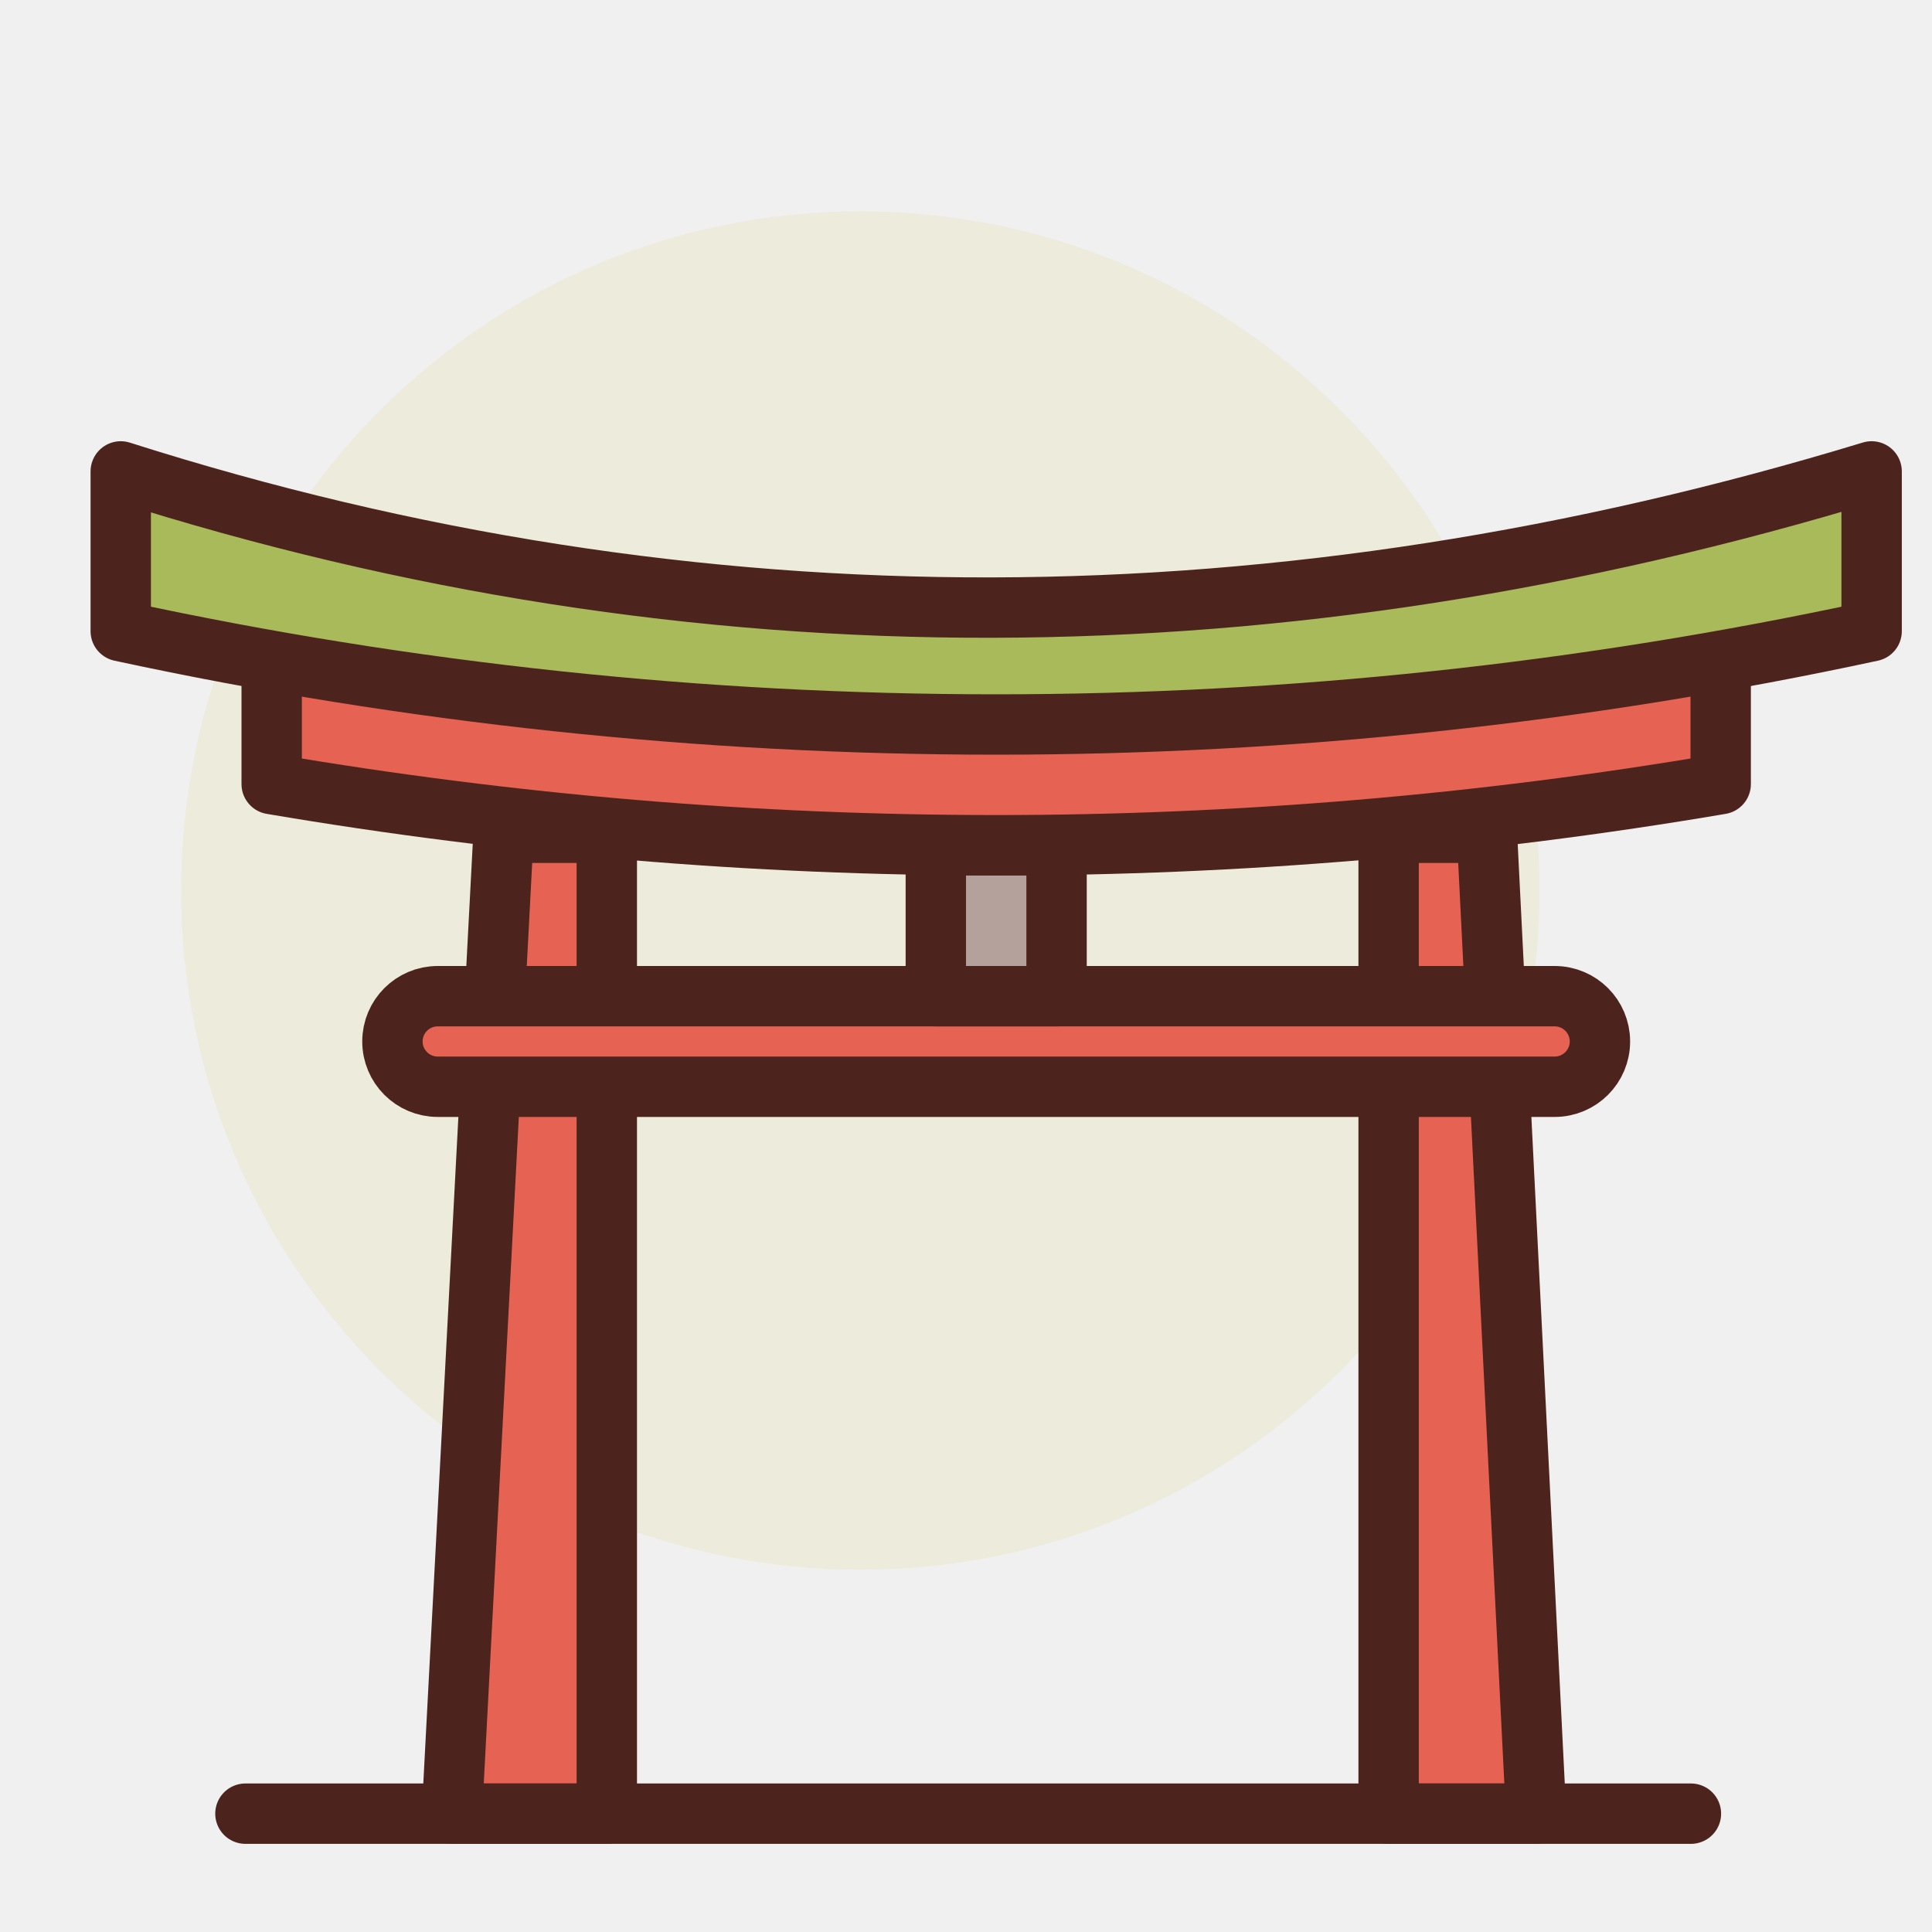
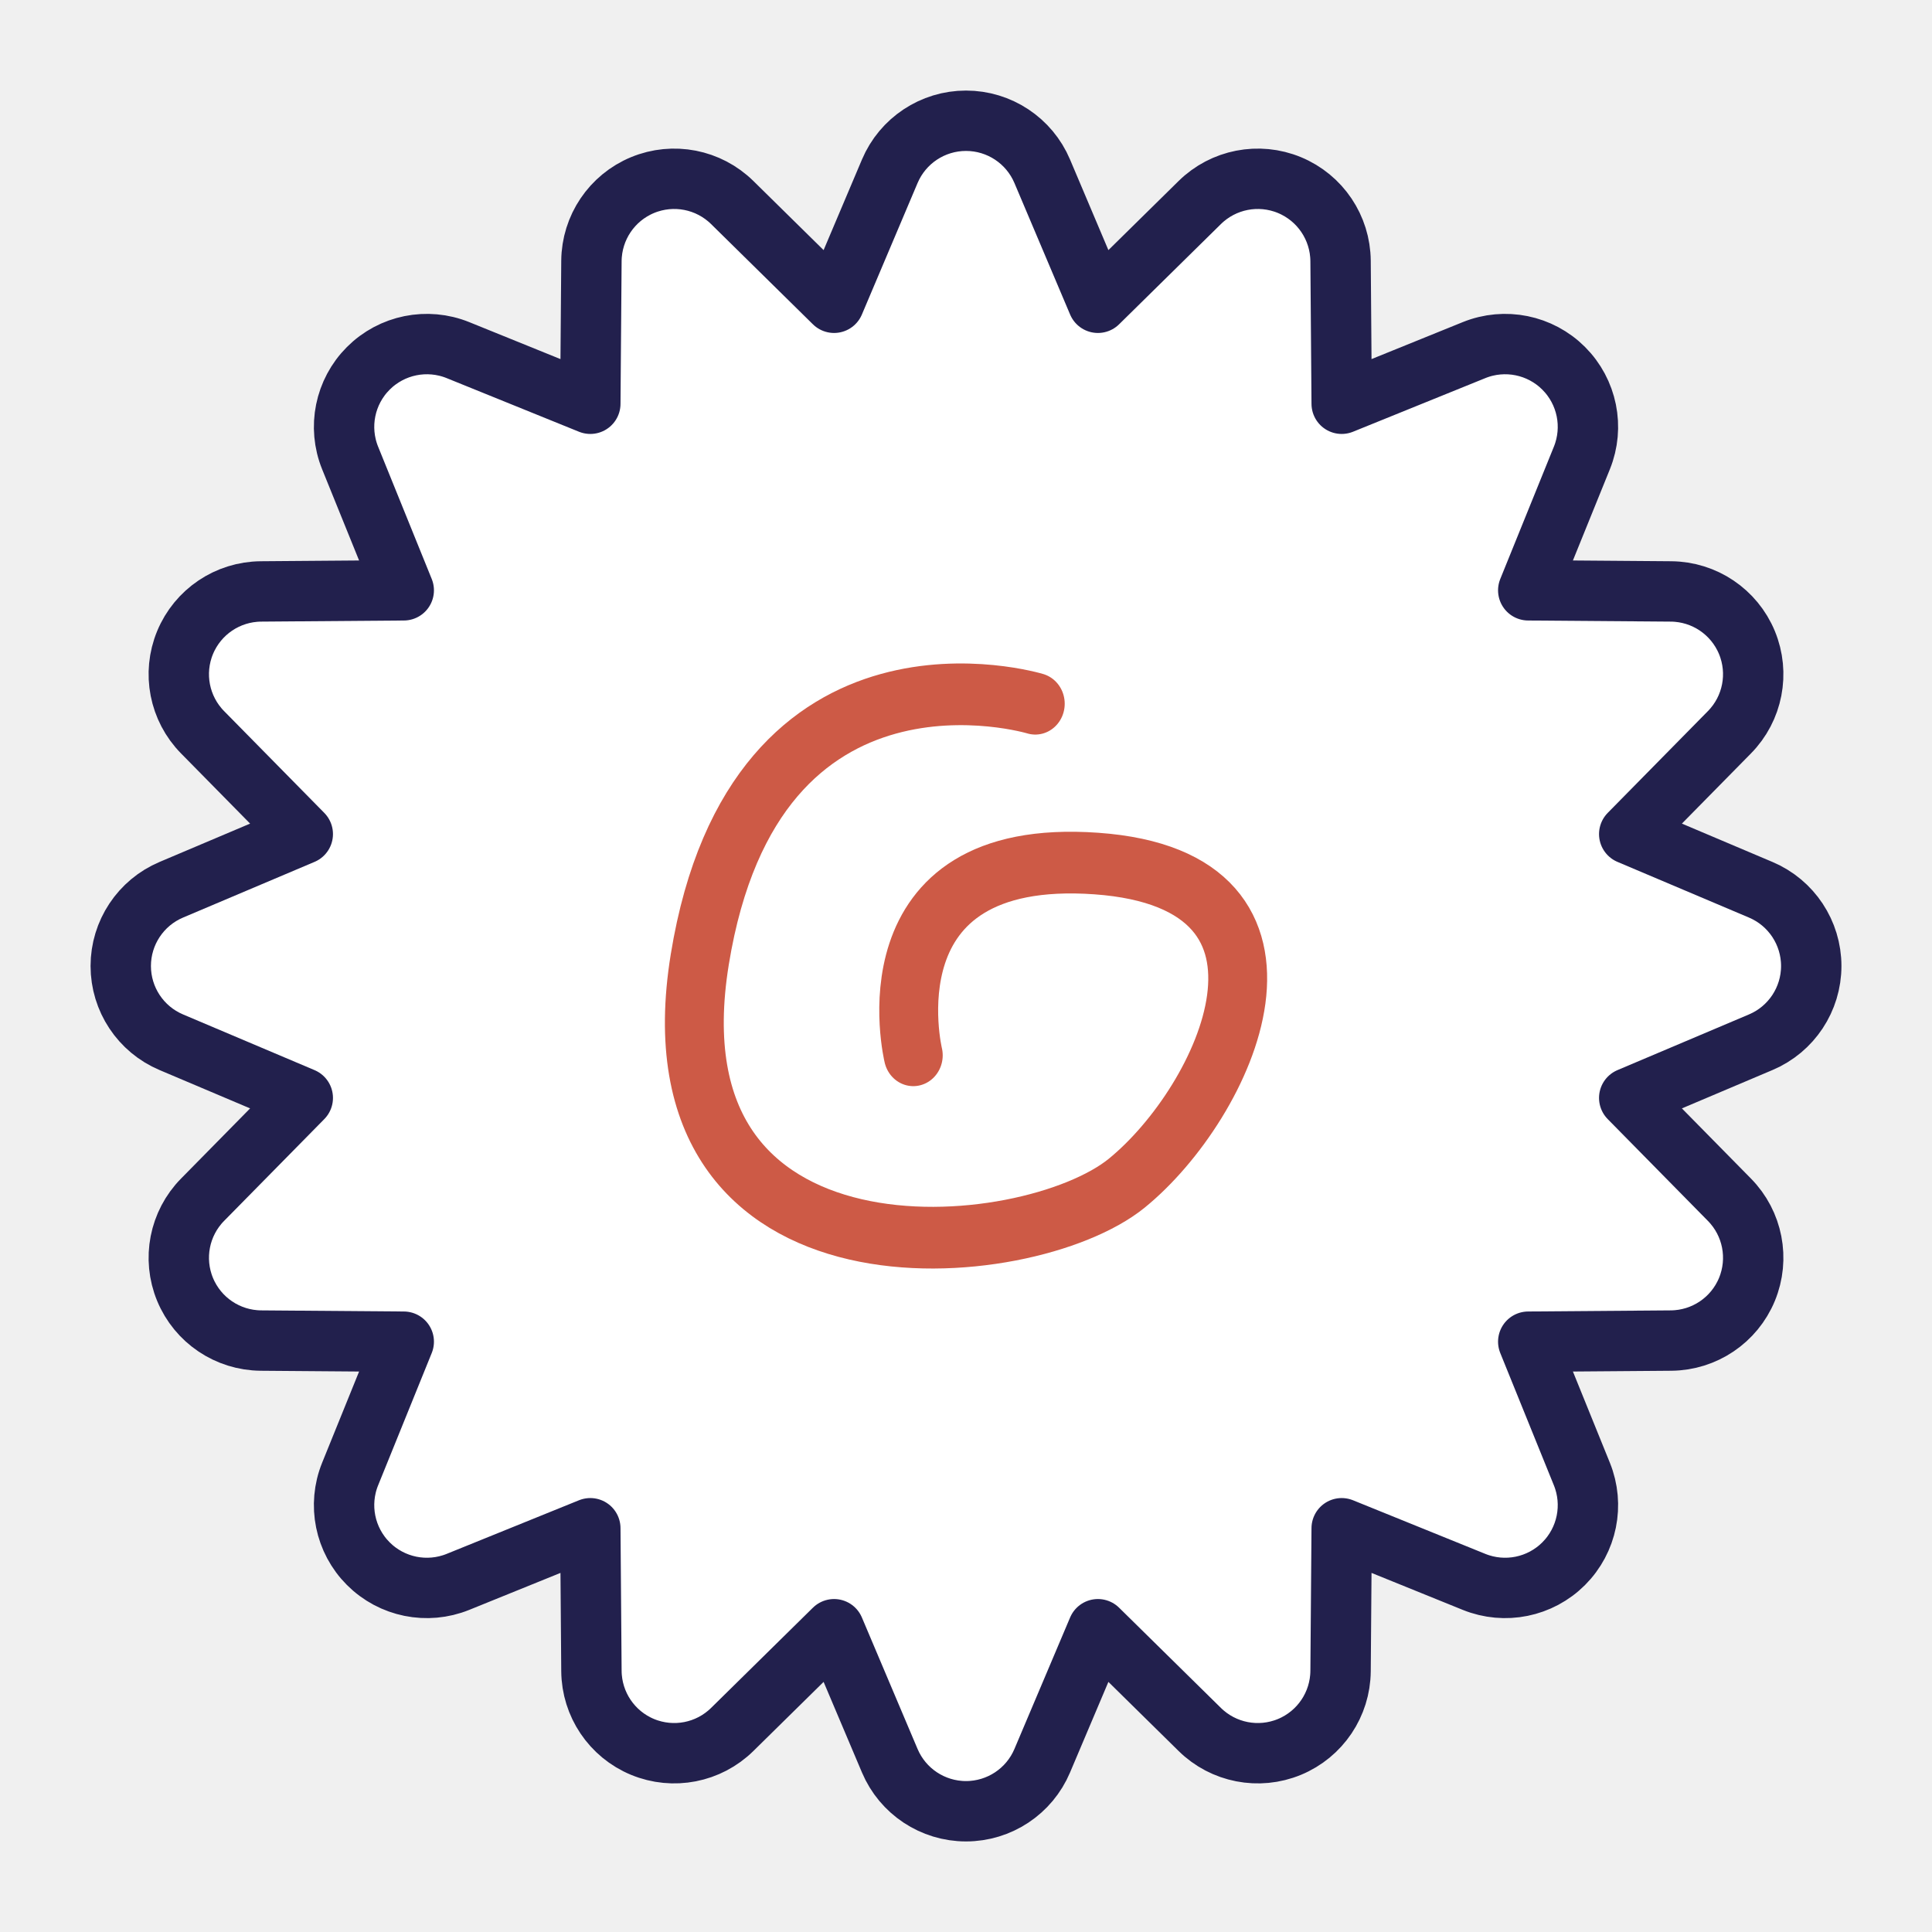
- <svg xmlns="http://www.w3.org/2000/svg" width="800px" height="800px" viewBox="0 0 64 64">
-   <g id="japan">
-     <circle cx="28.5" cy="29.5" r="22.5" style="fill:#edebdc" />
-     <polygon points="50.884 60.08 46 60.08 46 27.587 49.256 27.587 50.884 60.08" style="fill:#e66353;stroke:#4c241d;stroke-linecap:round;stroke-linejoin:round;stroke-width:2px" />
-     <polygon points="14.971 60.08 20.101 60.08 20.101 27.587 16.681 27.587 14.971 60.08" style="fill:#e66353;stroke:#4c241d;stroke-linecap:round;stroke-linejoin:round;stroke-width:2px" />
-     <rect x="13" y="33" width="40" height="3" rx="1.5" ry="1.5" style="fill:#e66353;stroke:#4c241d;stroke-linecap:round;stroke-linejoin:round;stroke-width:2px" />
-     <rect x="31" y="28" width="4" height="5" style="fill:#b5a19c;stroke:#4c241d;stroke-linecap:round;stroke-linejoin:round;stroke-width:2px" />
-     <path d="M57,25.974a143.181,143.181,0,0,1-48,0V20.746c15.415,3.212,31.442,3.061,48,0Z" style="fill:#e66353;stroke:#4c241d;stroke-linecap:round;stroke-linejoin:round;stroke-width:2px" />
-     <path d="M62,20.908a137.544,137.544,0,0,1-58,0V15.616c19.14,6.095,38.492,5.935,58,0Z" style="fill:#a9ba5a;stroke:#4c241d;stroke-linecap:round;stroke-linejoin:round;stroke-width:2px" />
-     <line x1="8.13" y1="60.08" x2="56.014" y2="60.08" style="fill:none;stroke:#4c241d;stroke-linecap:round;stroke-linejoin:round;stroke-width:2px" />
+ <svg xmlns="http://www.w3.org/2000/svg" fill="#000000" width="800px" height="800px" viewBox="0 0 64 64" style="fill-rule:evenodd;clip-rule:evenodd;stroke-linecap:round;stroke-linejoin:round;stroke-miterlimit:1.5;" version="1.1" xml:space="preserve">
+   <g transform="matrix(1,0,0,1,-84,0)">
+     <g id="Naruto" transform="matrix(1,0,0,1,-188.333,0)">
+       <rect height="64" style="fill:none;" width="64" x="272.333" y="0" />
+       <g transform="matrix(1,0,0,1,180.333,0)">
+         <path d="M121.475,5.673C121.904,4.659 122.899,4 124,4C125.101,4 126.096,4.659 126.525,5.673L128.37,10.03L131.742,6.711C132.526,5.938 133.697,5.71 134.715,6.131C135.733,6.553 136.399,7.542 136.408,8.644L136.445,13.375L140.83,11.598C141.851,11.185 143.02,11.422 143.799,12.201C144.578,12.98 144.815,14.149 144.402,15.17L142.625,19.555L147.356,19.592C148.458,19.601 149.447,20.267 149.869,21.285C150.29,22.303 150.062,23.474 149.289,24.258L145.97,27.63L150.327,29.475C151.341,29.904 152,30.899 152,32C152,33.101 151.341,34.096 150.327,34.525L145.97,36.37L149.289,39.742C150.062,40.526 150.29,41.697 149.869,42.715C149.447,43.733 148.458,44.399 147.356,44.408L142.625,44.445L144.402,48.83C144.815,49.851 144.578,51.02 143.799,51.799C143.02,52.578 141.851,52.815 140.83,52.402L136.445,50.625L136.408,55.356C136.399,56.458 135.733,57.447 134.715,57.869C133.697,58.29 132.526,58.062 131.742,57.289L128.37,53.97L126.525,58.327C126.096,59.341 125.101,60 124,60C122.899,60 121.904,59.341 121.475,58.327L119.63,53.97L116.258,57.289C115.474,58.062 114.303,58.29 113.285,57.869C112.267,57.447 111.601,56.458 111.592,55.356L111.555,50.625L107.17,52.402C106.149,52.815 104.98,52.578 104.201,51.799C103.422,51.02 103.185,49.851 103.598,48.83L105.375,44.445L100.644,44.408C99.542,44.399 98.553,43.733 98.131,42.715C97.71,41.697 97.938,40.526 98.711,39.742L102.03,36.37L97.673,34.525C96.659,34.096 96,33.101 96,32C96,30.899 96.659,29.904 97.673,29.475L102.03,27.63L98.711,24.258C97.938,23.474 97.71,22.303 98.131,21.285C98.553,20.267 99.542,19.601 100.644,19.592L105.375,19.555L103.598,15.17C103.185,14.149 103.422,12.98 104.201,12.201C104.98,11.422 106.149,11.185 107.17,11.598L111.555,13.375L111.592,8.644C111.601,7.542 112.267,6.553 113.285,6.131C114.303,5.71 115.474,5.938 116.258,6.711L119.63,10.03L121.475,5.673Z" style="fill:white;stroke:rgb(34,32,77);stroke-width:2px;" />
+       </g>
+       <g transform="matrix(1.01035,0,0,1.05877,185.386,2.13651)">
+         <path d="M116,31C116,31 114.349,24.48 122,25C129.651,25.52 126.254,32.473 123,35C119.746,37.527 107.184,38.659 109,28C110.816,17.341 120,20 120,20" style="fill:none;stroke:rgb(205,90,70);stroke-width:1.93px;" />
+       </g>
+     </g>
  </g>
</svg>
